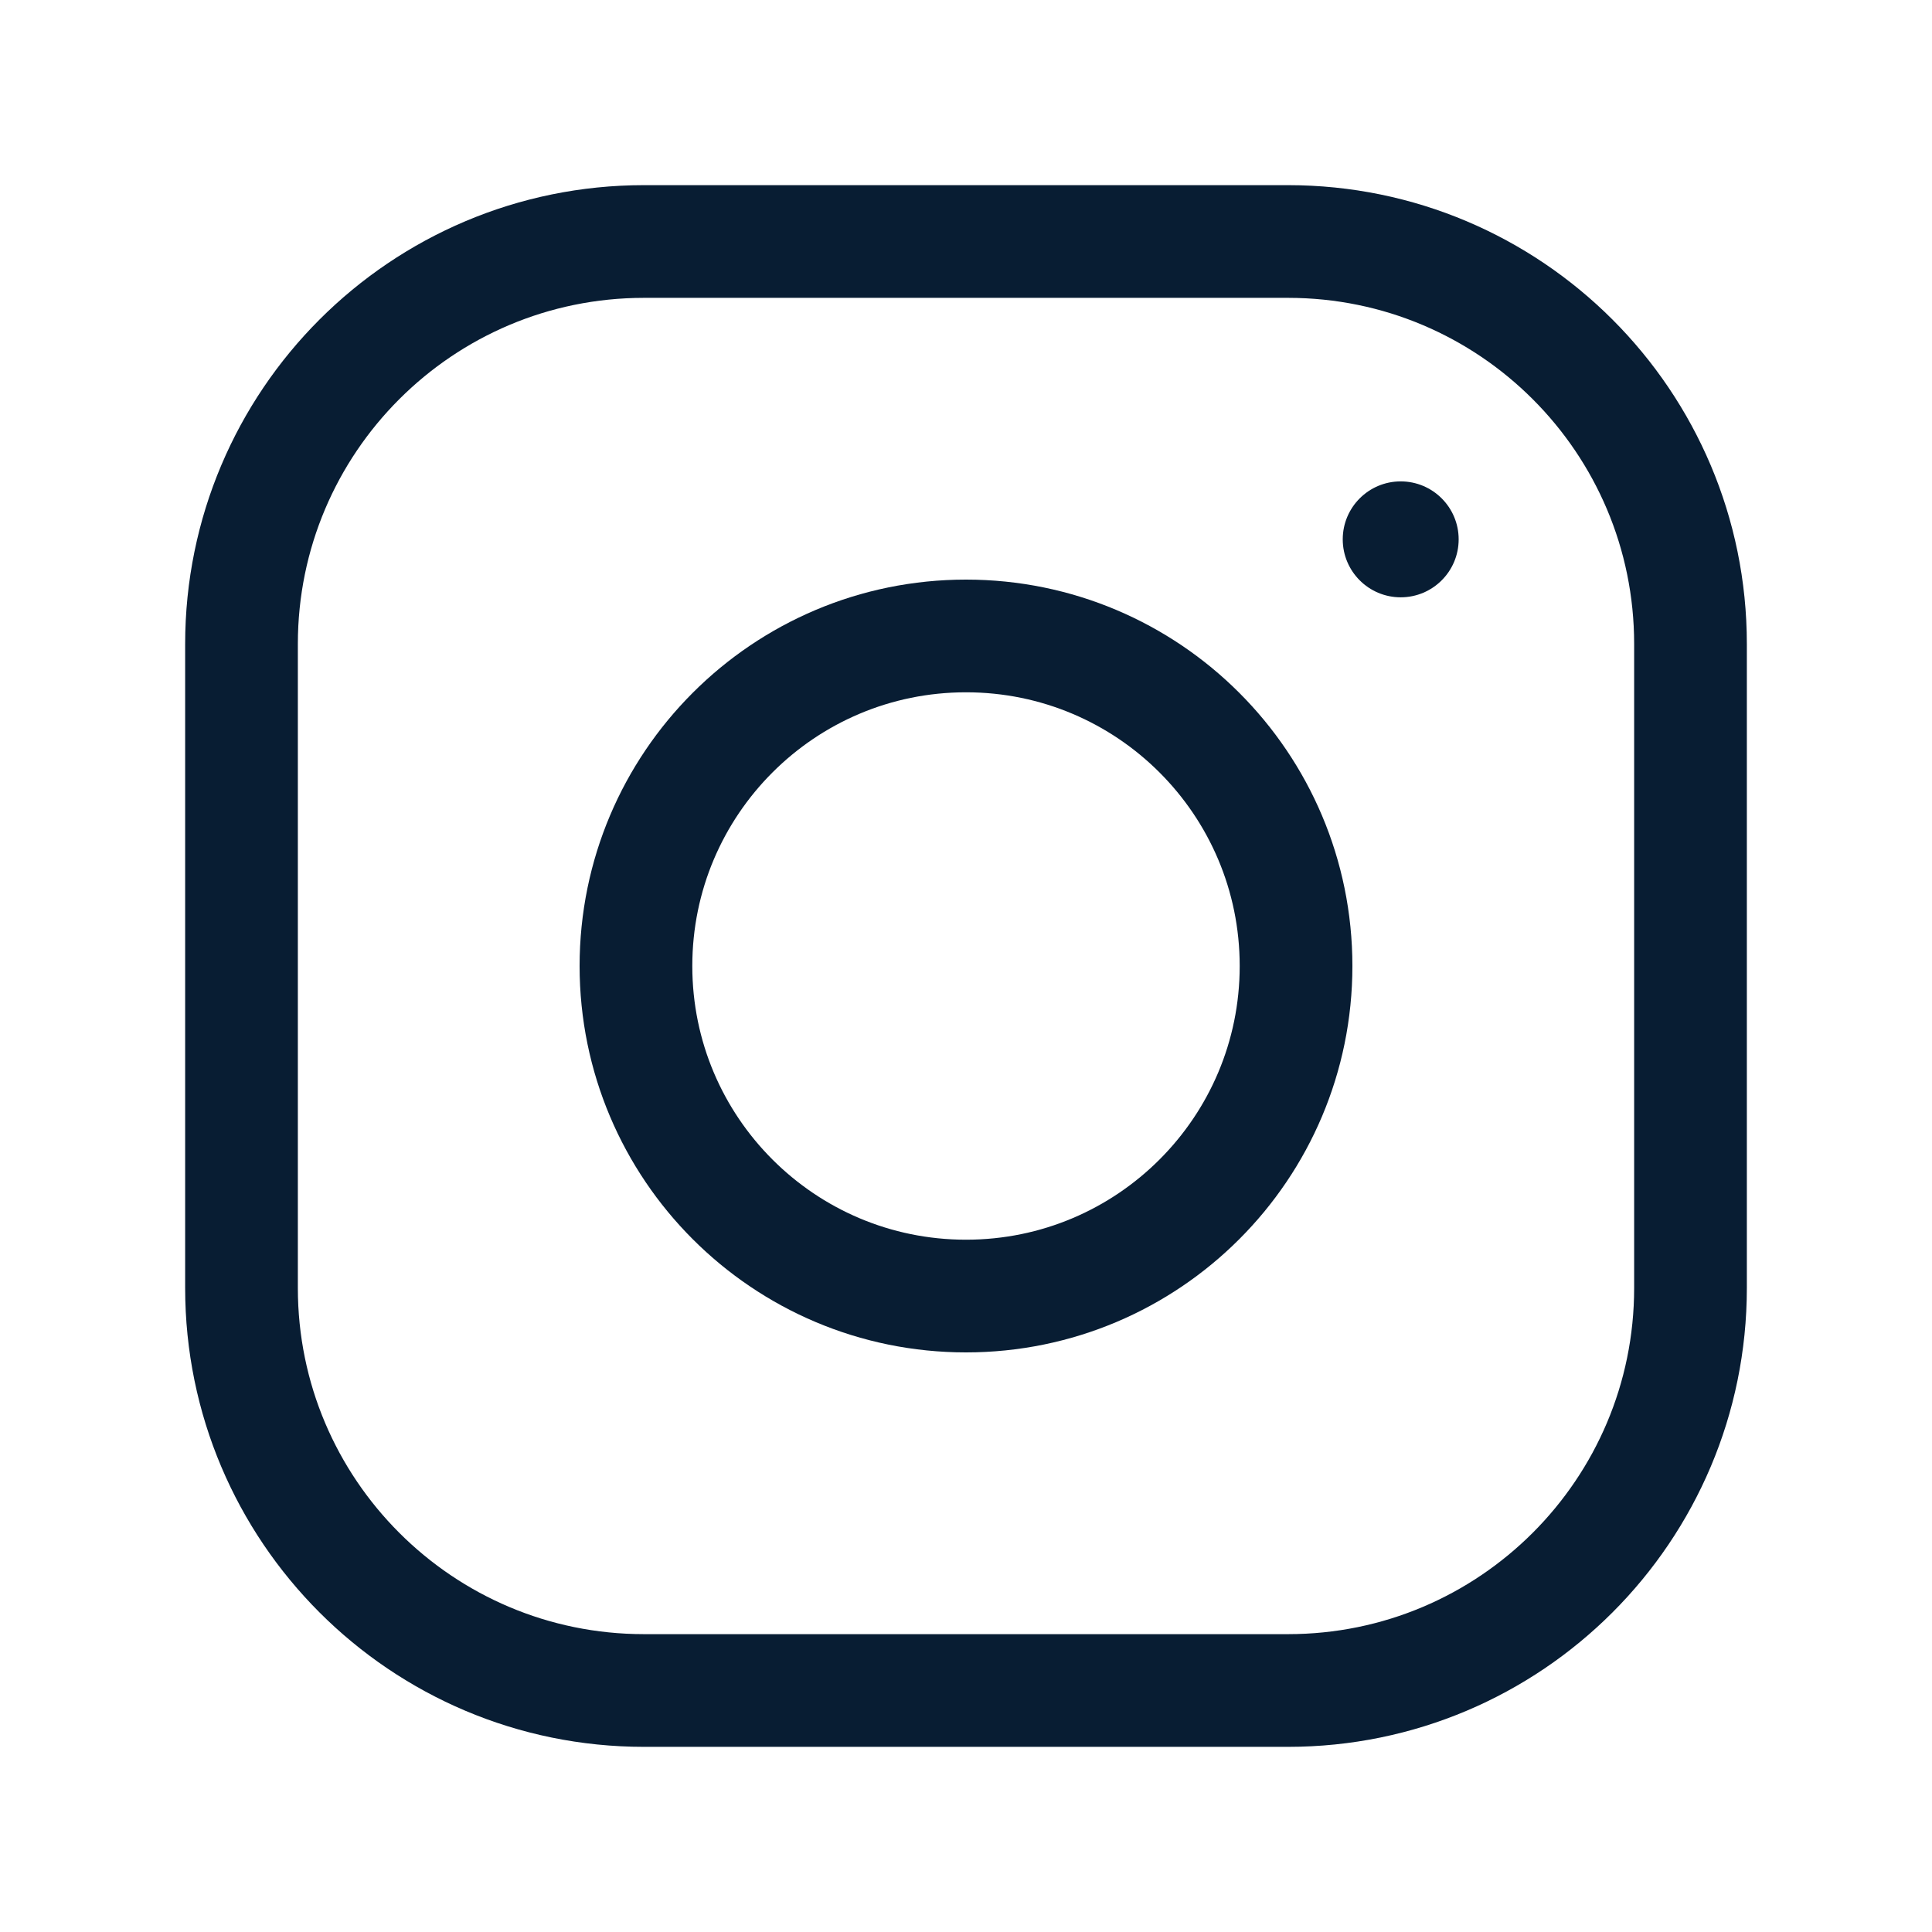
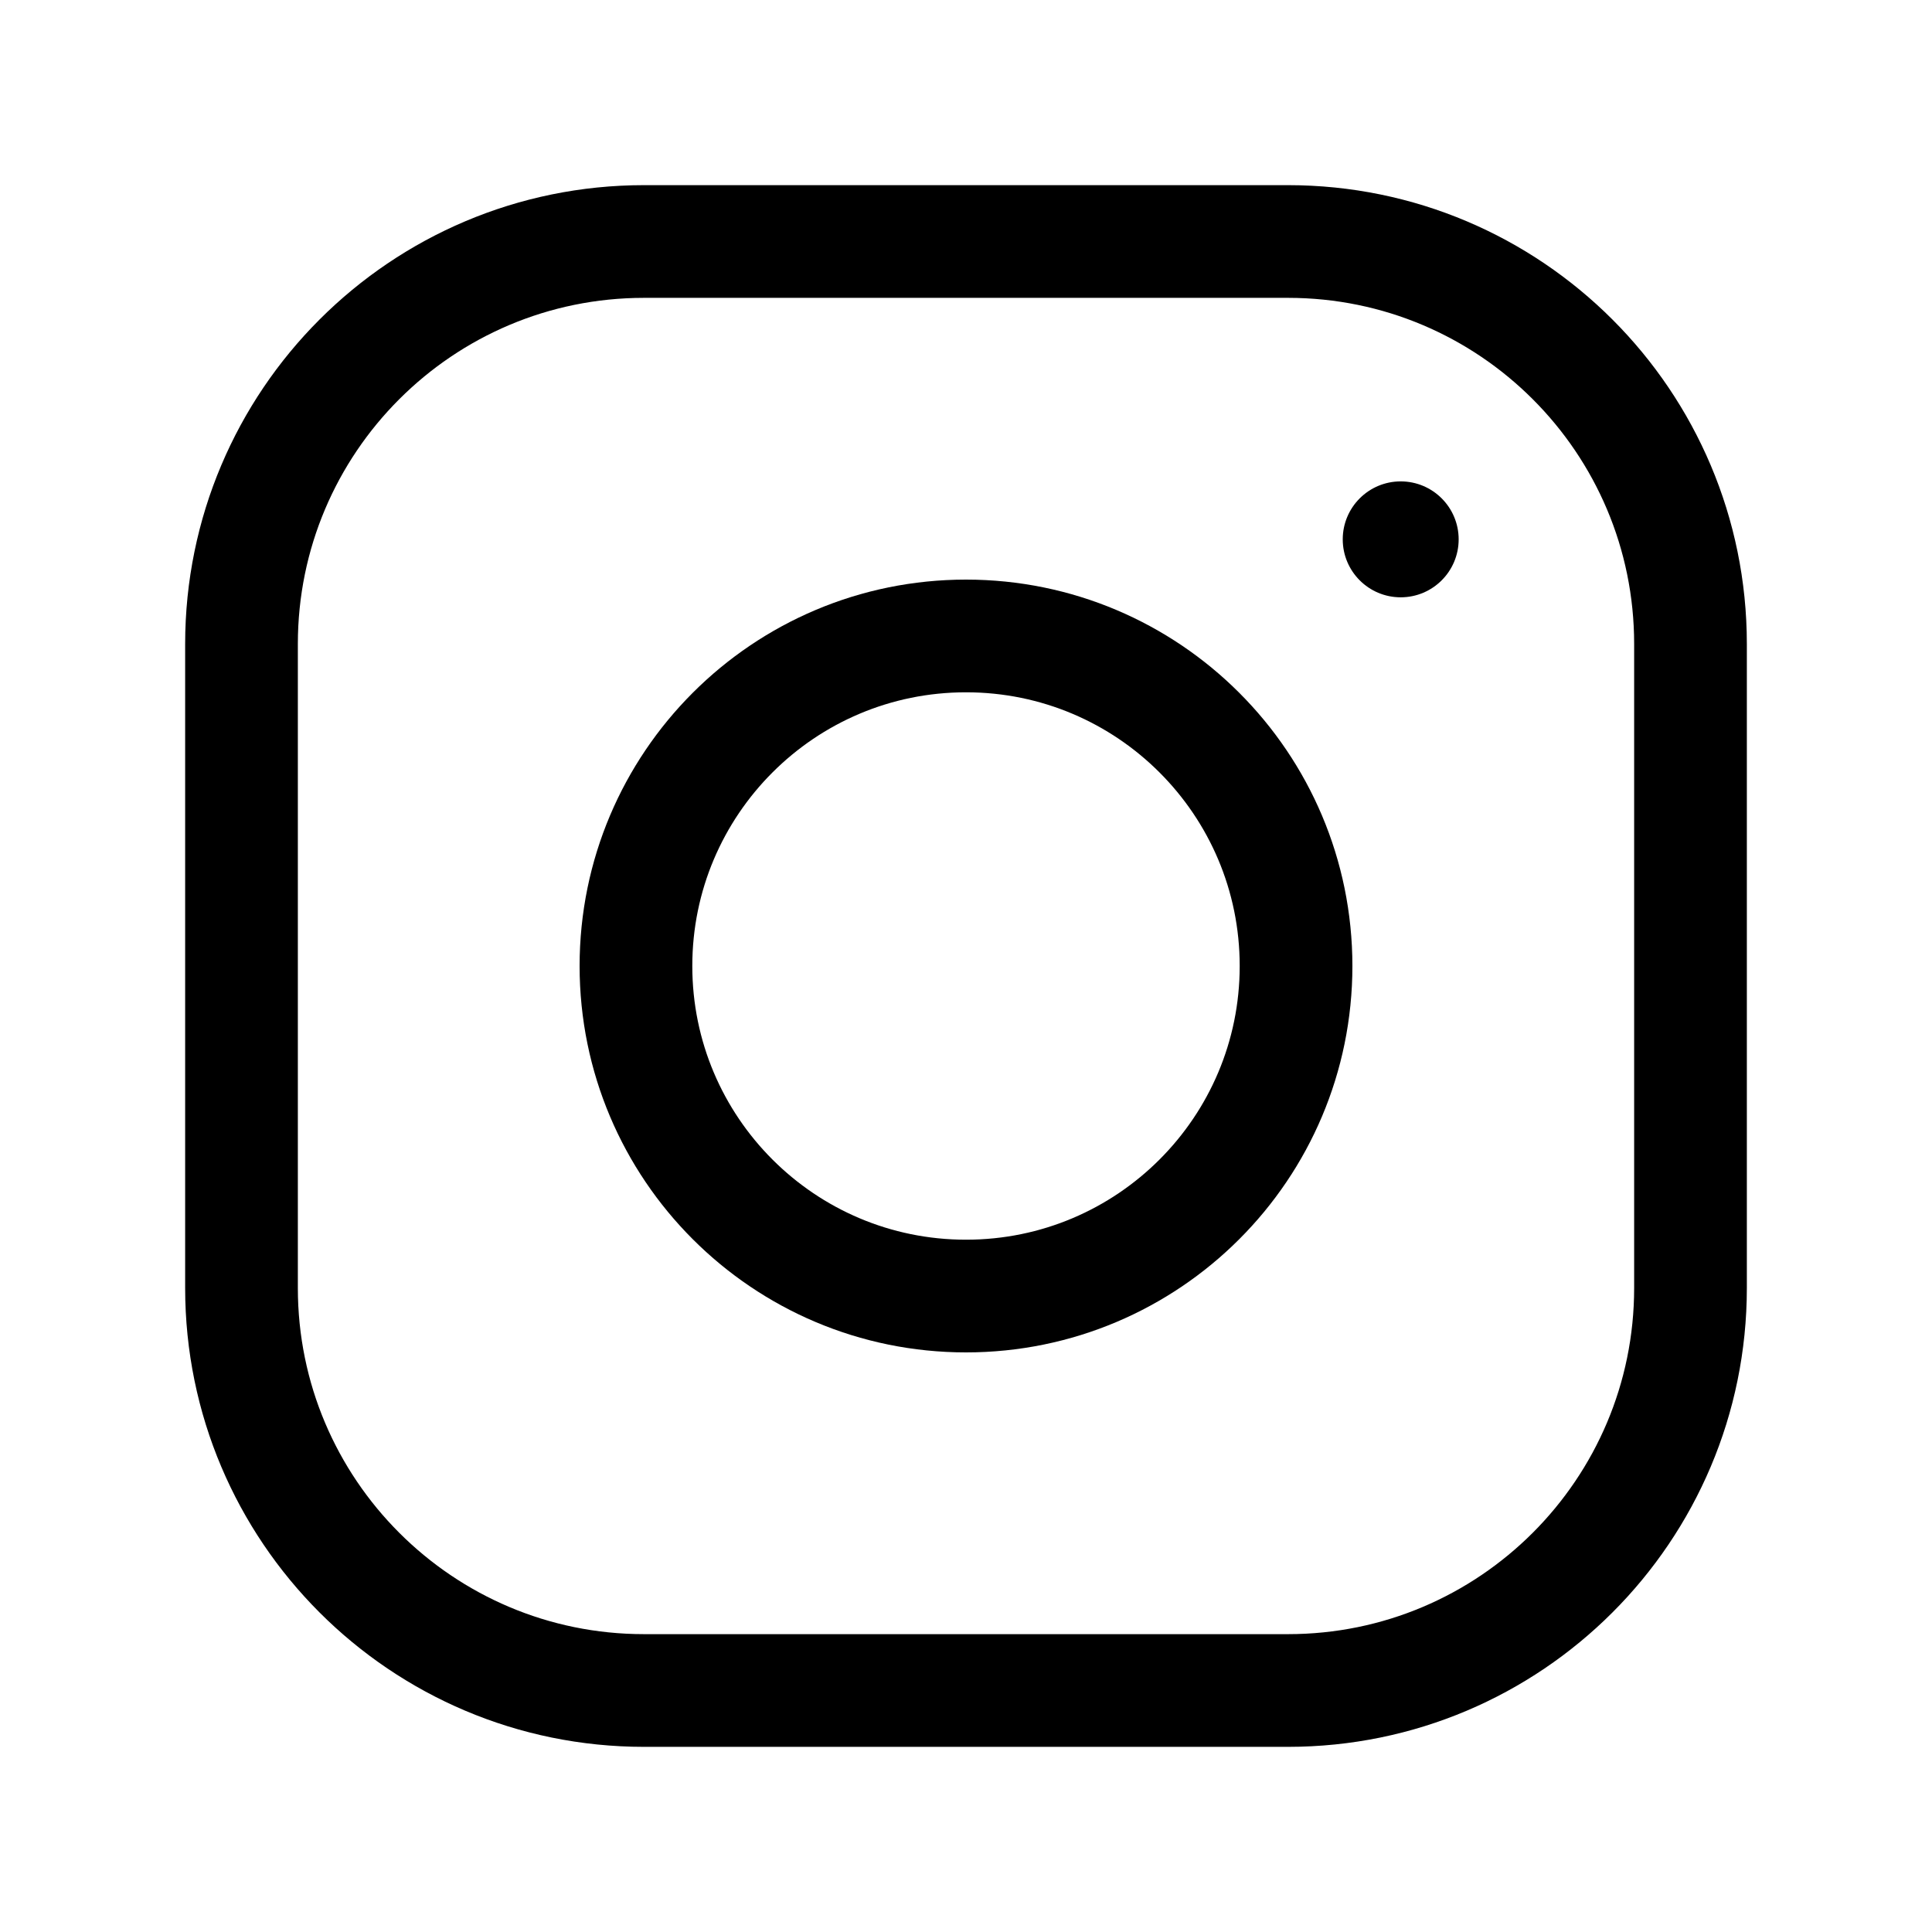
- <svg xmlns="http://www.w3.org/2000/svg" viewBox="0 0 24 24" color="#081D33" fill="none" stroke="currentColor" stroke-width="1.4" stroke-linecap="round" stroke-linejoin="round" role="img" aria-label="Instagram">
+ <svg xmlns="http://www.w3.org/2000/svg" viewBox="0 0 24 24" fill="none" stroke="currentColor" stroke-width="1.4" stroke-linecap="round" stroke-linejoin="round" role="img" aria-label="Instagram">
  <rect x="3" y="3" width="18" height="18" rx="5" />
  <circle cx="12" cy="12" r="4.1" />
  <circle cx="17.4" cy="6.7" r=".72" fill="currentColor" stroke="none" />
</svg>
